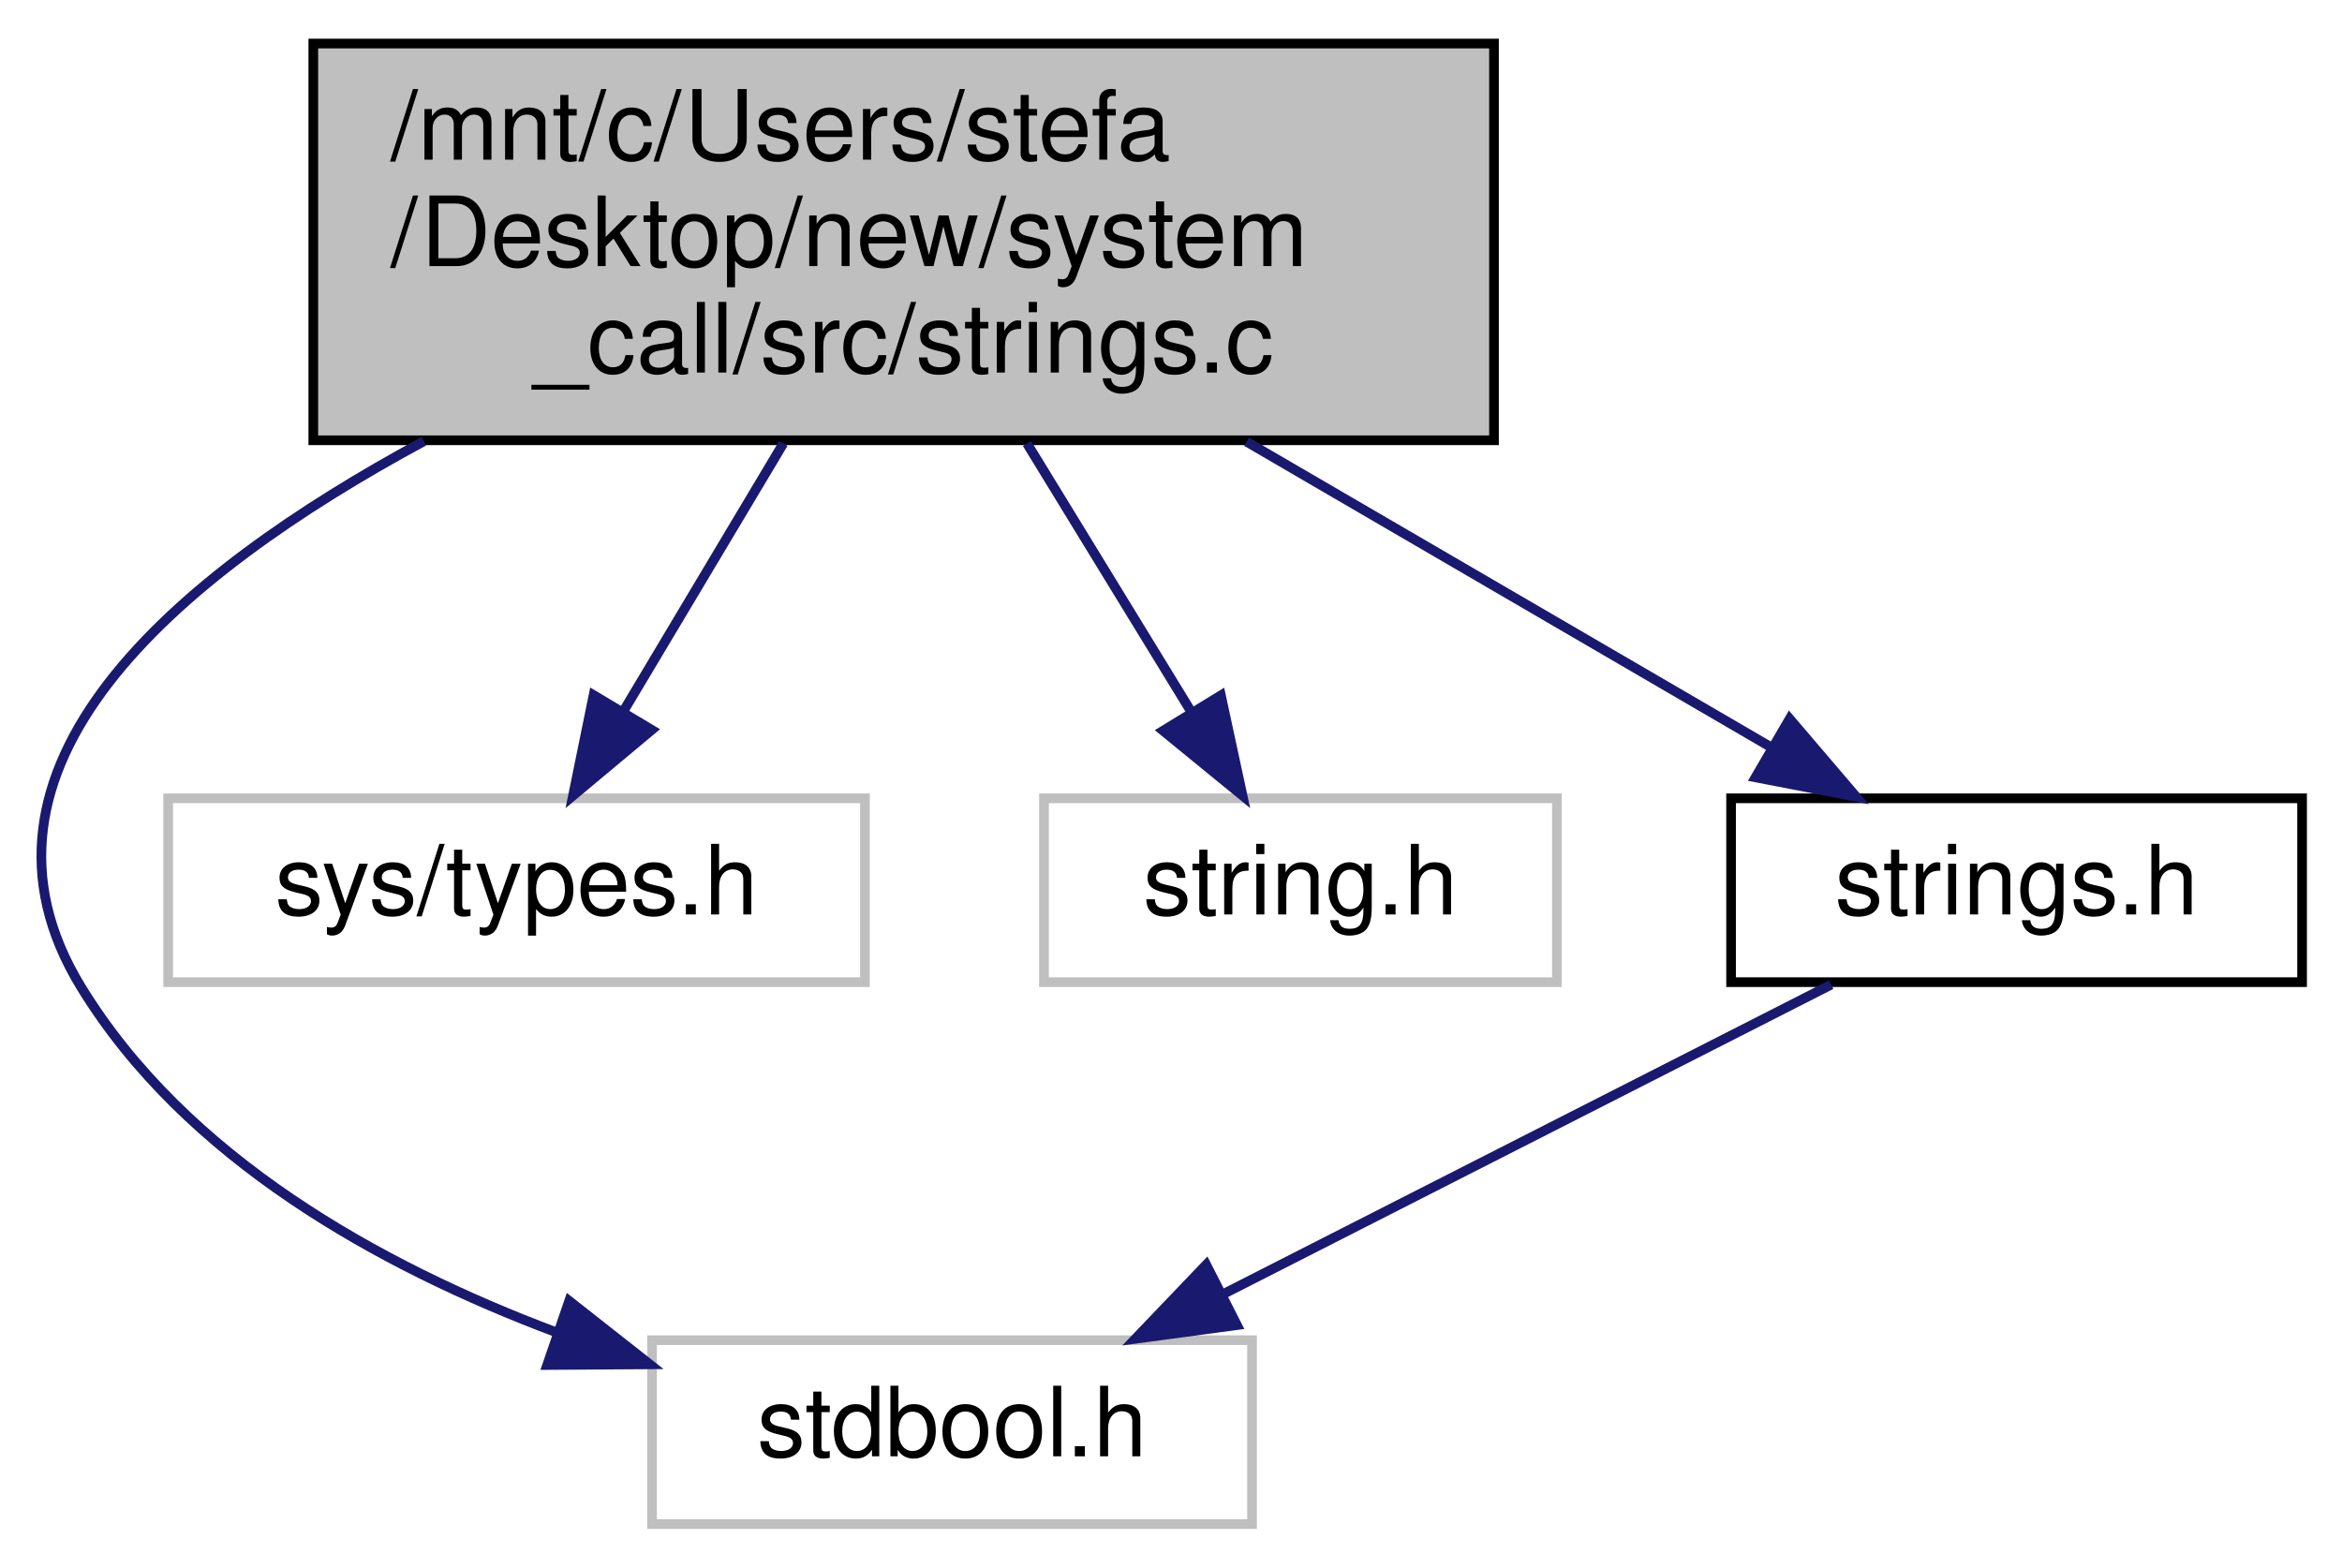
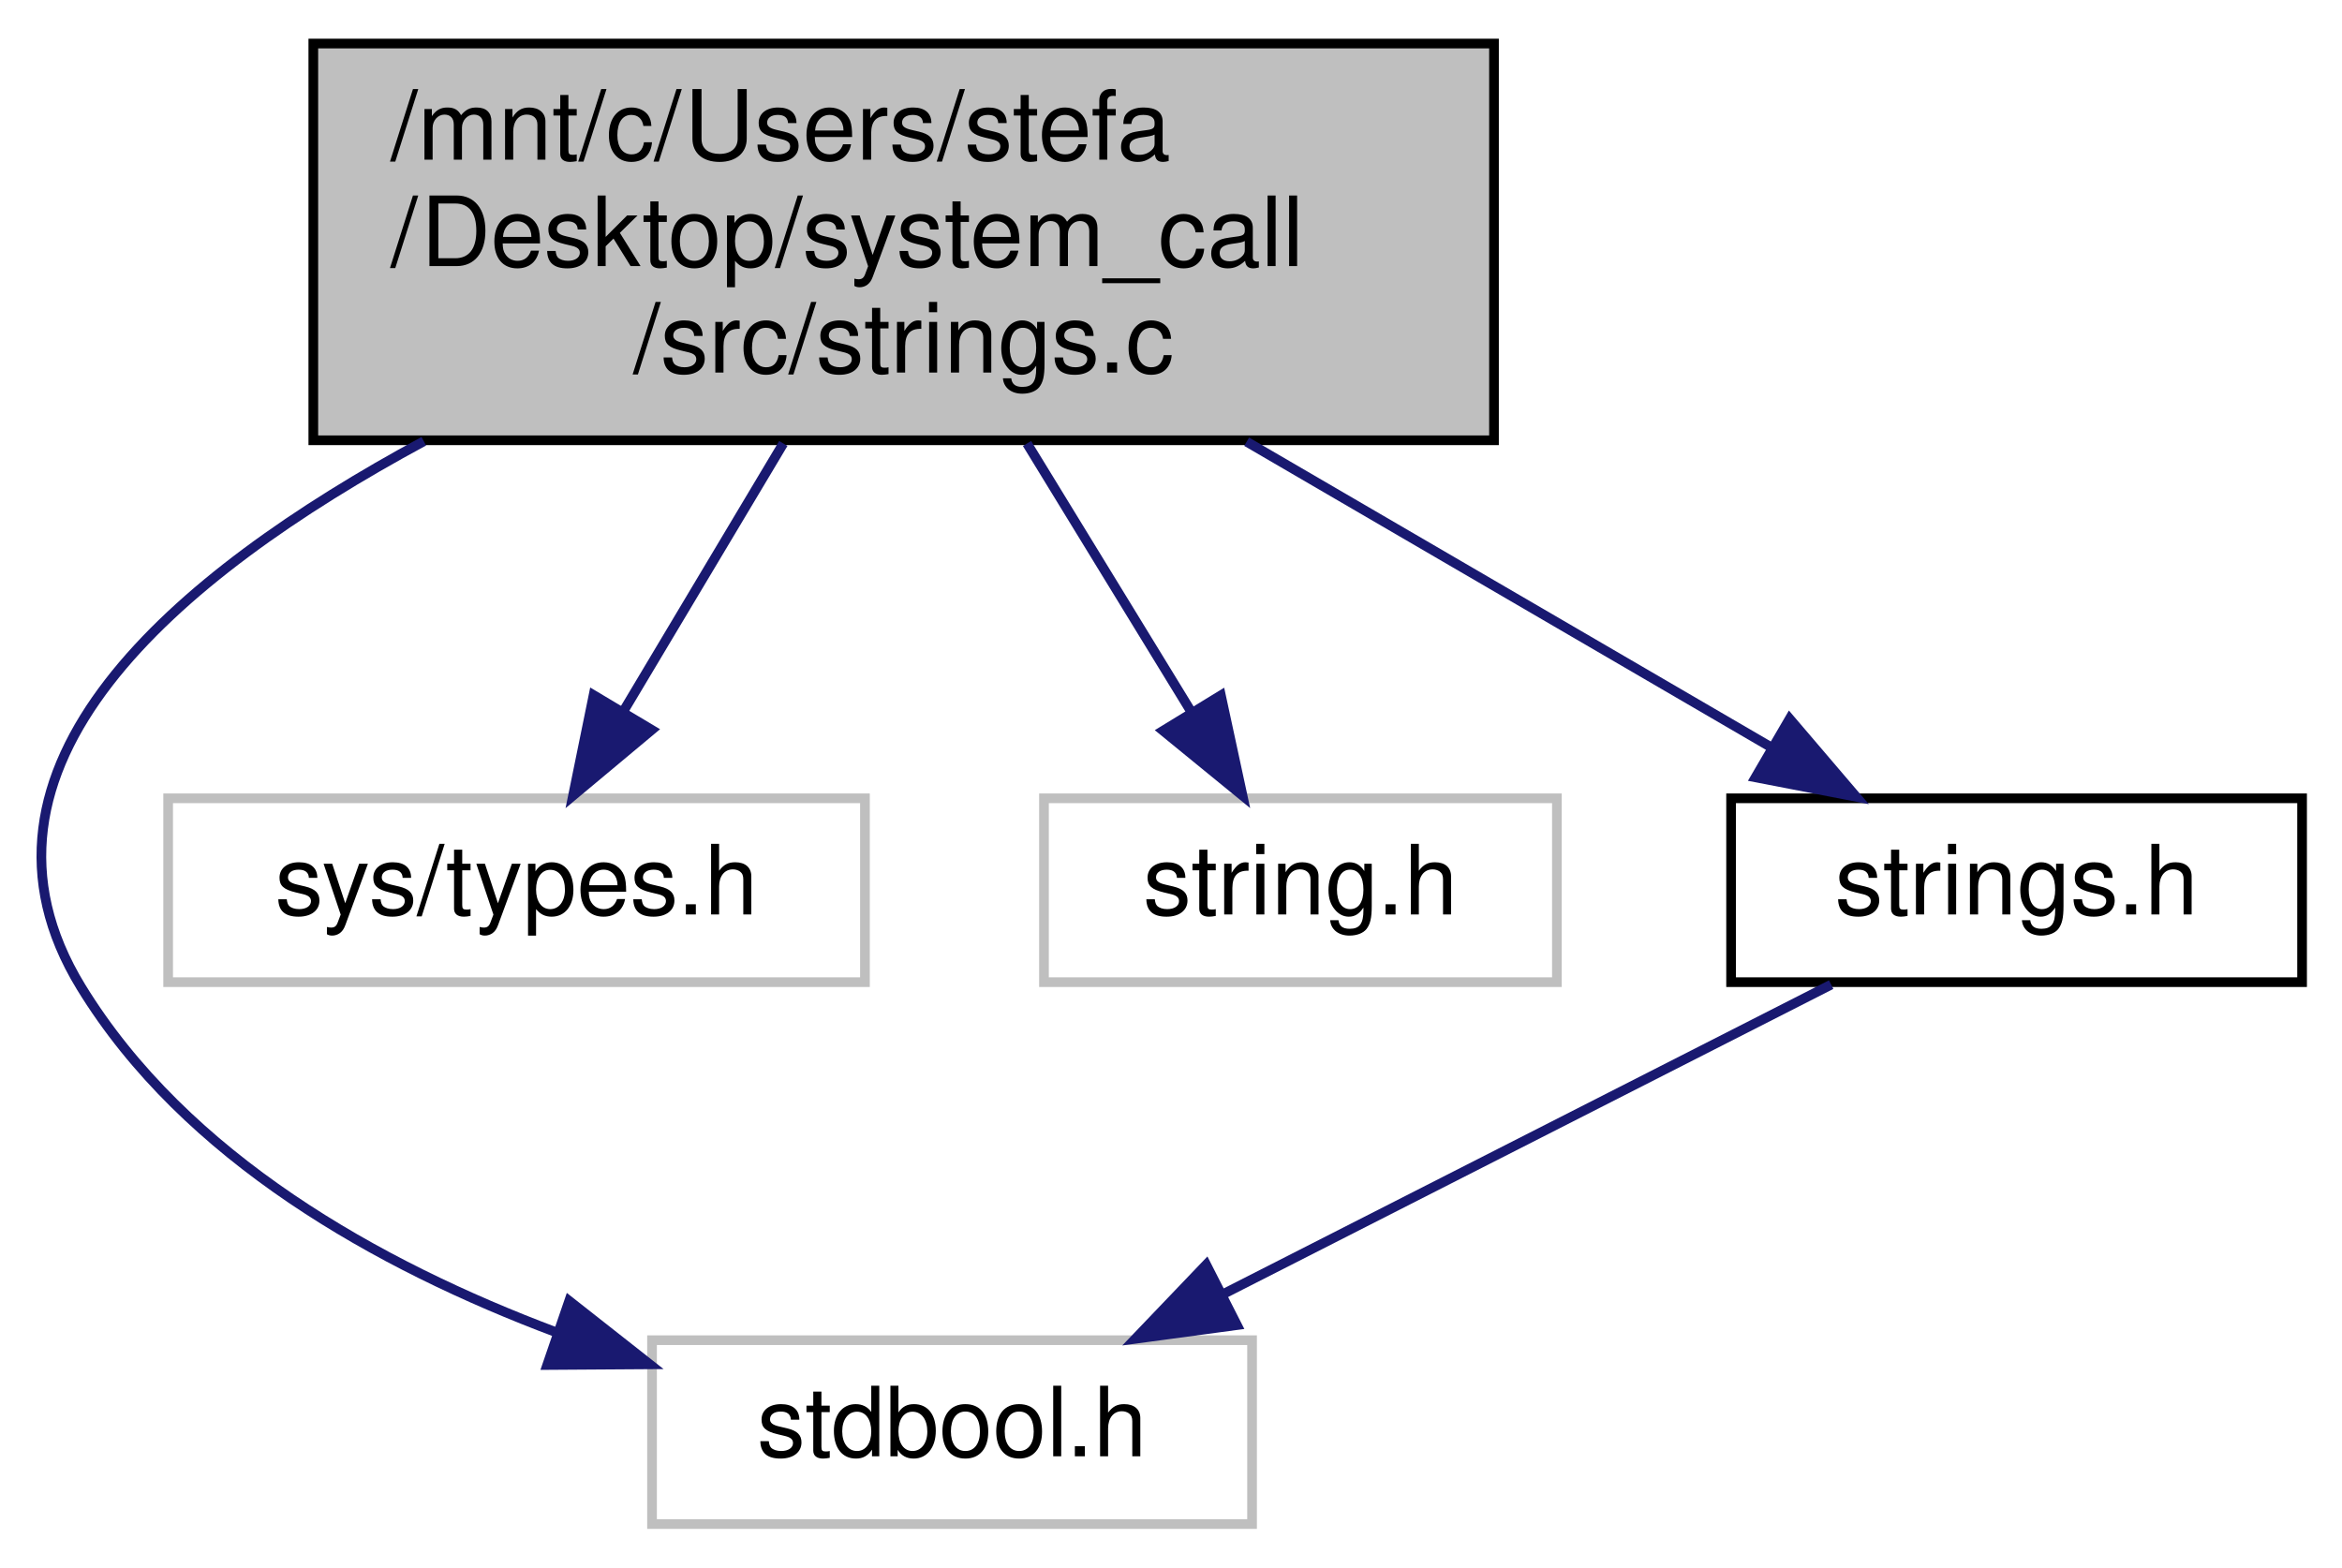
<svg xmlns="http://www.w3.org/2000/svg" xmlns:xlink="http://www.w3.org/1999/xlink" width="242pt" height="162pt" viewBox="0.00 0.00 241.75 162.00">
  <g id="graph0" class="graph" transform="scale(1 1) rotate(0) translate(4 158)">
    <g id="node1" class="node">
      <polygon fill="#bfbfbf" stroke="#000000" points="28.25,-112.5 28.25,-153.5 150.25,-153.5 150.25,-112.5 28.25,-112.5" />
      <text text-anchor="start" x="36.25" y="-141.5" font-family="Helvetica,sans-Serif" font-size="10.00" fill="#000000">/mnt/c/Users/stefa</text>
-       <text text-anchor="start" x="36.25" y="-130.5" font-family="Helvetica,sans-Serif" font-size="10.00" fill="#000000">/Desktop/new/system</text>
-       <text text-anchor="middle" x="89.25" y="-119.5" font-family="Helvetica,sans-Serif" font-size="10.00" fill="#000000">_call/src/strings.c</text>
+       <text text-anchor="start" x="36.25" y="-130.5" font-family="Helvetica,sans-Serif" font-size="10.00" fill="#000000">/Desktop/system_call</text>
+       <text text-anchor="middle" x="89.25" y="-119.5" font-family="Helvetica,sans-Serif" font-size="10.00" fill="#000000">/src/strings.c</text>
    </g>
    <g id="node2" class="node">
      <polygon fill="none" stroke="#bfbfbf" points="63.25,-.5 63.25,-19.5 125.25,-19.5 125.25,-.5 63.25,-.5" />
      <text text-anchor="middle" x="94.25" y="-7.5" font-family="Helvetica,sans-Serif" font-size="10.00" fill="#000000">stdbool.h</text>
    </g>
    <g id="edge1" class="edge">
      <path fill="none" stroke="#191970" d="M39.666,-112.398C13.909,-98.49 -9.573,-78.589 4.25,-56 15.041,-38.365 34.964,-27.218 53.327,-20.324" />
      <polygon fill="#191970" stroke="#191970" points="54.688,-23.557 63.014,-17.005 52.419,-16.935 54.688,-23.557" />
    </g>
    <g id="node3" class="node">
      <polygon fill="none" stroke="#bfbfbf" points="13.25,-56.5 13.25,-75.5 85.25,-75.5 85.25,-56.5 13.25,-56.5" />
      <text text-anchor="middle" x="49.25" y="-63.5" font-family="Helvetica,sans-Serif" font-size="10.00" fill="#000000">sys/types.h</text>
    </g>
    <g id="edge2" class="edge">
      <path fill="none" stroke="#191970" d="M76.813,-112.168C71.547,-103.348 65.462,-93.155 60.35,-84.593" />
      <polygon fill="#191970" stroke="#191970" points="63.22,-82.573 55.089,-75.781 57.21,-86.161 63.22,-82.573" />
    </g>
    <g id="node4" class="node">
      <polygon fill="none" stroke="#bfbfbf" points="103.75,-56.5 103.75,-75.5 156.75,-75.5 156.75,-56.5 103.75,-56.5" />
      <text text-anchor="middle" x="130.25" y="-63.5" font-family="Helvetica,sans-Serif" font-size="10.00" fill="#000000">string.h</text>
    </g>
    <g id="edge3" class="edge">
      <path fill="none" stroke="#191970" d="M101.998,-112.168C107.453,-103.254 113.767,-92.936 119.04,-84.318" />
      <polygon fill="#191970" stroke="#191970" points="122.03,-86.137 124.265,-75.781 116.06,-82.483 122.03,-86.137" />
    </g>
    <g id="node5" class="node">
      <g id="a_node5">
        <a xlink:href="strings_8h.html" target="_top" xlink:title="Contiene la definizioni di variabili e funzioni specifiche per la gestione delle STRINGHE. ">
          <polygon fill="none" stroke="#000000" points="174.75,-56.5 174.75,-75.5 233.75,-75.5 233.75,-56.5 174.75,-56.5" />
          <text text-anchor="middle" x="204.25" y="-63.5" font-family="Helvetica,sans-Serif" font-size="10.00" fill="#000000">strings.h</text>
        </a>
      </g>
    </g>
    <g id="edge4" class="edge">
      <path fill="none" stroke="#191970" d="M124.692,-112.351C142.235,-102.13 163.008,-90.028 178.927,-80.753" />
      <polygon fill="#191970" stroke="#191970" points="180.8,-83.713 187.678,-75.655 177.276,-77.665 180.8,-83.713" />
    </g>
    <g id="edge5" class="edge">
      <path fill="none" stroke="#191970" d="M185.089,-56.245C167.739,-47.413 141.96,-34.289 122.291,-24.276" />
      <polygon fill="#191970" stroke="#191970" points="123.69,-21.061 113.191,-19.643 120.514,-27.299 123.69,-21.061" />
    </g>
  </g>
</svg>
